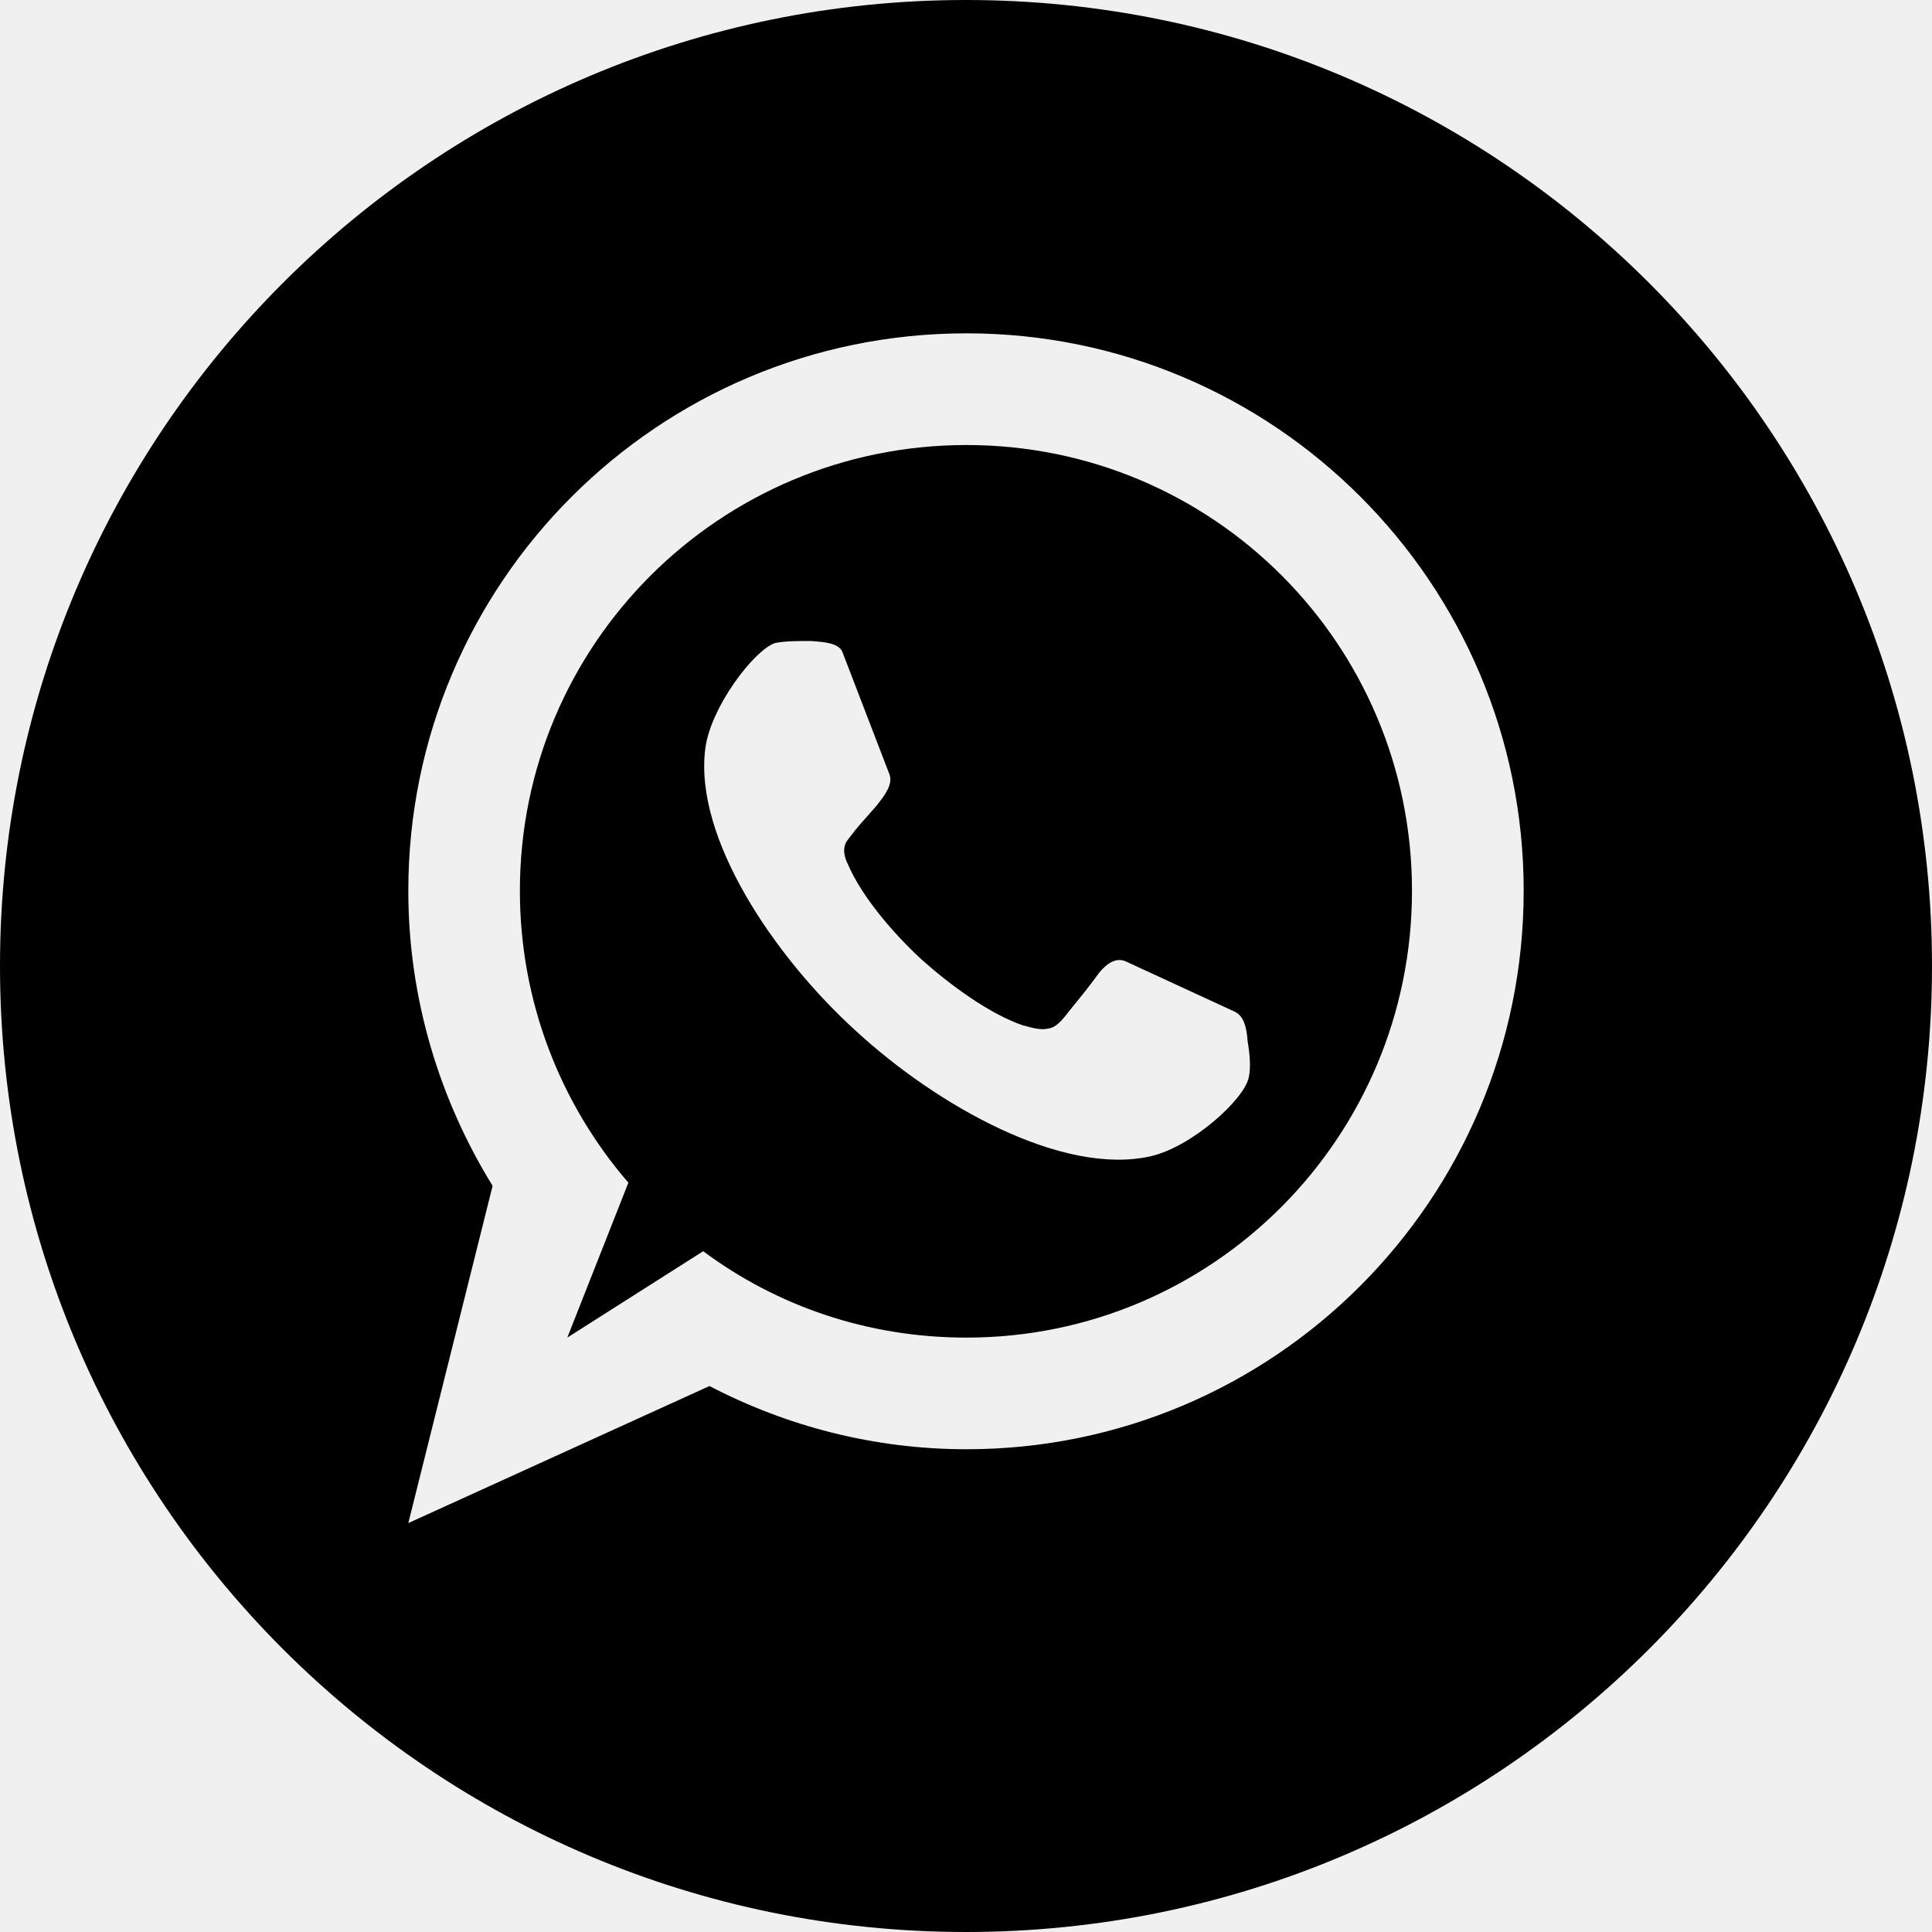
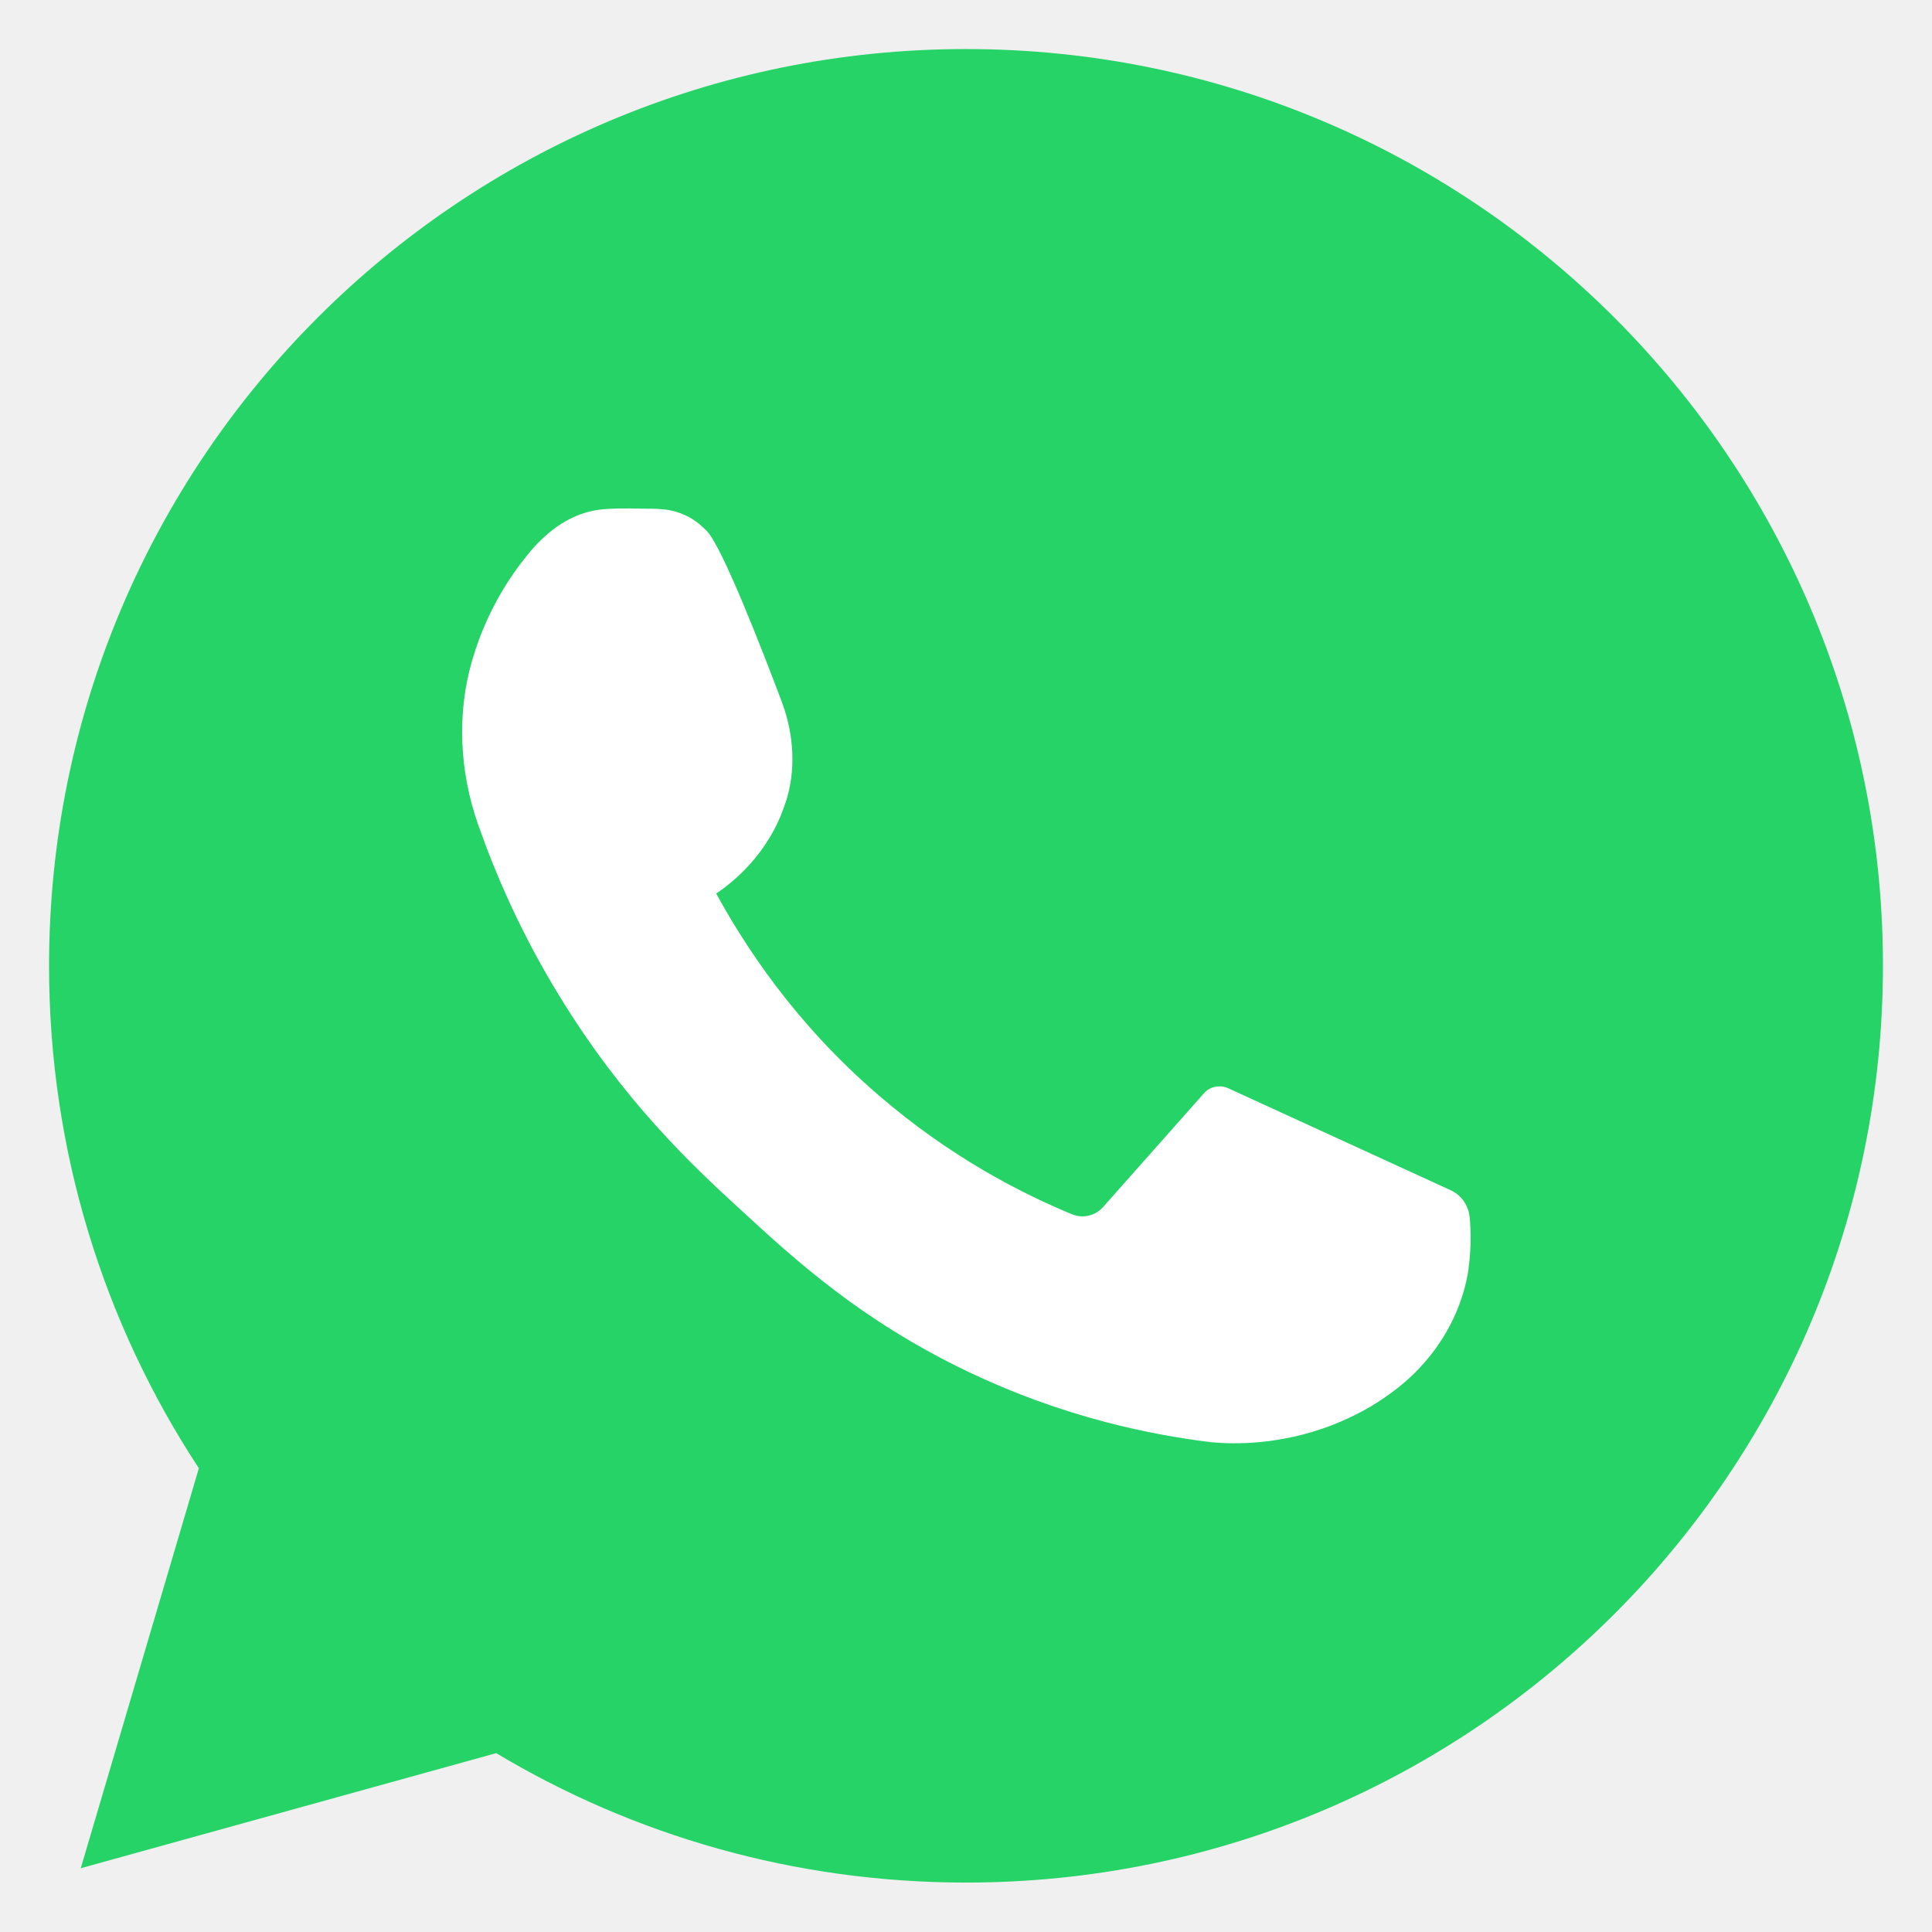
- <svg xmlns="http://www.w3.org/2000/svg" enable-background="new 0 0 32 32" id="Layer_1" version="1.1" viewBox="0 0 32 32" xml:space="preserve">
-   <g id="OUTLINE_copy_2">
-     <g>
-       <g>
-         <path d="M16,0C7.163,0,0,7.163,0,16s7.163,16,16,16c8.836,0,16-7.164,16-16S24.837,0,16,0z M16.008,24.004     c-1.536,0-2.984-0.384-4.257-1.047l-4.988,2.27l1.396-5.586c-0.872-1.414-1.396-3.09-1.396-4.887     c0-5.096,4.134-9.233,9.246-9.233c5.093,0,9.228,4.137,9.228,9.233C25.236,19.867,21.102,24.004,16.008,24.004z" />
-       </g>
-       <g>
-         <path d="M16.008,7.371c-4.083,0-7.397,3.299-7.397,7.383c0,1.85,0.681,3.543,1.797,4.835l-1.012,2.566l2.251-1.431     c1.22,0.907,2.721,1.431,4.361,1.431c4.082,0,7.379-3.316,7.379-7.4C23.387,10.67,20.09,7.371,16.008,7.371z M20.684,17.842     c-0.07,0.366-0.942,1.152-1.623,1.309c-1.465,0.331-3.541-0.838-4.885-2.076c-1.344-1.221-2.686-3.194-2.494-4.678     c0.087-0.681,0.802-1.623,1.151-1.745c0.157-0.035,0.383-0.035,0.593-0.035c0.244,0.017,0.454,0.035,0.524,0.174l0.785,2.042     c0.052,0.157-0.07,0.331-0.227,0.524c-0.226,0.262-0.261,0.279-0.471,0.559c-0.104,0.139-0.035,0.314,0,0.383     c0.227,0.541,0.75,1.152,1.221,1.588c0.489,0.437,1.133,0.908,1.692,1.099c0.035,0,0.244,0.087,0.401,0.052     c0.139-0.017,0.226-0.122,0.348-0.279c0.226-0.279,0.314-0.384,0.506-0.646c0.157-0.192,0.313-0.262,0.472-0.175l1.779,0.821     c0.14,0.07,0.192,0.244,0.209,0.489C20.701,17.459,20.719,17.686,20.684,17.842z" />
-       </g>
-     </g>
+ <svg xmlns="http://www.w3.org/2000/svg" id="Layer_1" style="enable-background:new 0 0 512 512;" version="1.1" viewBox="0 0 512 512" xml:space="preserve">
+   <style type="text/css">
+ 	.st0{fill:#25D366;}
+ 	.st1{fill:#FFFFFF;}
+ 	.st2{fill:#FF0000;}
+ 	.st3{fill:#3D5A98;}
+ 	.st4{fill:url(#SVGID_1_);}
+ 	.st5{fill:url(#SVGID_2_);}
+ 	.st6{fill:#55ADEE;}
+ 	.st7{fill:#1E96C8;}
+ 	.st8{fill:#A9C9DD;}
+ 	.st9{fill:#C8DAEA;}
+ 	.st10{fill:none;}
+ 	.st11{fill:#4787F3;}
+ 	.st12{fill:#DC483C;}
+ 	.st13{fill:#FFCE43;}
+ 	.st14{fill:#149F5C;}
+ 	.st15{fill:#CE1E5B;}
+ 	.st16{fill:#72C5CD;}
+ 	.st17{fill:#DFA22F;}
+ 	.st18{fill:#3CB187;}
+ 	.st19{fill:#248C73;}
+ 	.st20{fill:#392538;}
+ 	.st21{fill:#BB242A;}
+ 	.st22{fill:none;stroke:#3CB187;stroke-miterlimit:10;}
+ 	.st23{fill:#009A57;}
+ 	.st24{fill:#FCCD37;}
+ 	.st25{fill:#2771F0;}
+ </style>
+   <g>
+     <path class="st0" d="M256,13C121.8,13,13,121.8,13,256c0,49.1,14.6,94.9,39.7,133.1L21.4,495.1l110.1-30.5   c36.4,21.8,79,34.3,124.5,34.3c134.2,0,243-108.8,243-243C499,121.8,390.2,13,256,13z" />
+     <path class="st1" d="M389.5,322.7c-0.3-3.2-2.2-6-5.1-7.3c-19.6-9-39.3-18-58.9-27c-2.2-1-4.9-0.5-6.5,1.4l-26.6,30   c-2.1,2.4-5.4,3.2-8.3,2c-13.8-5.7-32.4-15.3-51.2-31.5c-22.5-19.3-35.7-40-43.1-53.5c3.7-2.5,13.8-10,18.3-23.9   c0-0.1,0.1-0.2,0.1-0.2c2.8-8.6,2.2-17.9-0.9-26.4c-5.3-14.1-15.9-41.4-20-45.6c-0.7-0.7-1.5-1.4-1.5-1.4c-3-2.7-6.9-4.2-11-4.4   c-1.4-0.1-2.9-0.1-4.5-0.1c-4.6-0.1-8.7-0.1-11.7,0.3c-8.5,1.2-14.7,6.9-18.6,11.7c-4.7,5.7-10.3,14.2-14,25.4   c-0.3,1-0.6,1.9-0.9,2.9c-4.1,14.2-3.3,29.4,1.6,43.4c4.6,13.1,11.3,28.7,21.4,45.2c17.1,28.1,35.7,45.5,48.3,57   c14.2,13.1,31.8,29.2,59.7,42.6c25.8,12.4,49.2,17,64.9,18.9c6.4,0.6,18.2,0.7,31.7-4.4c6.2-2.4,11.4-5.3,15.6-8.4   c11.1-7.9,18.9-19.8,20.9-33.2c0-0.1,0-0.2,0-0.3C389.9,330.8,389.8,326.4,389.5,322.7z" />
  </g>
</svg>
